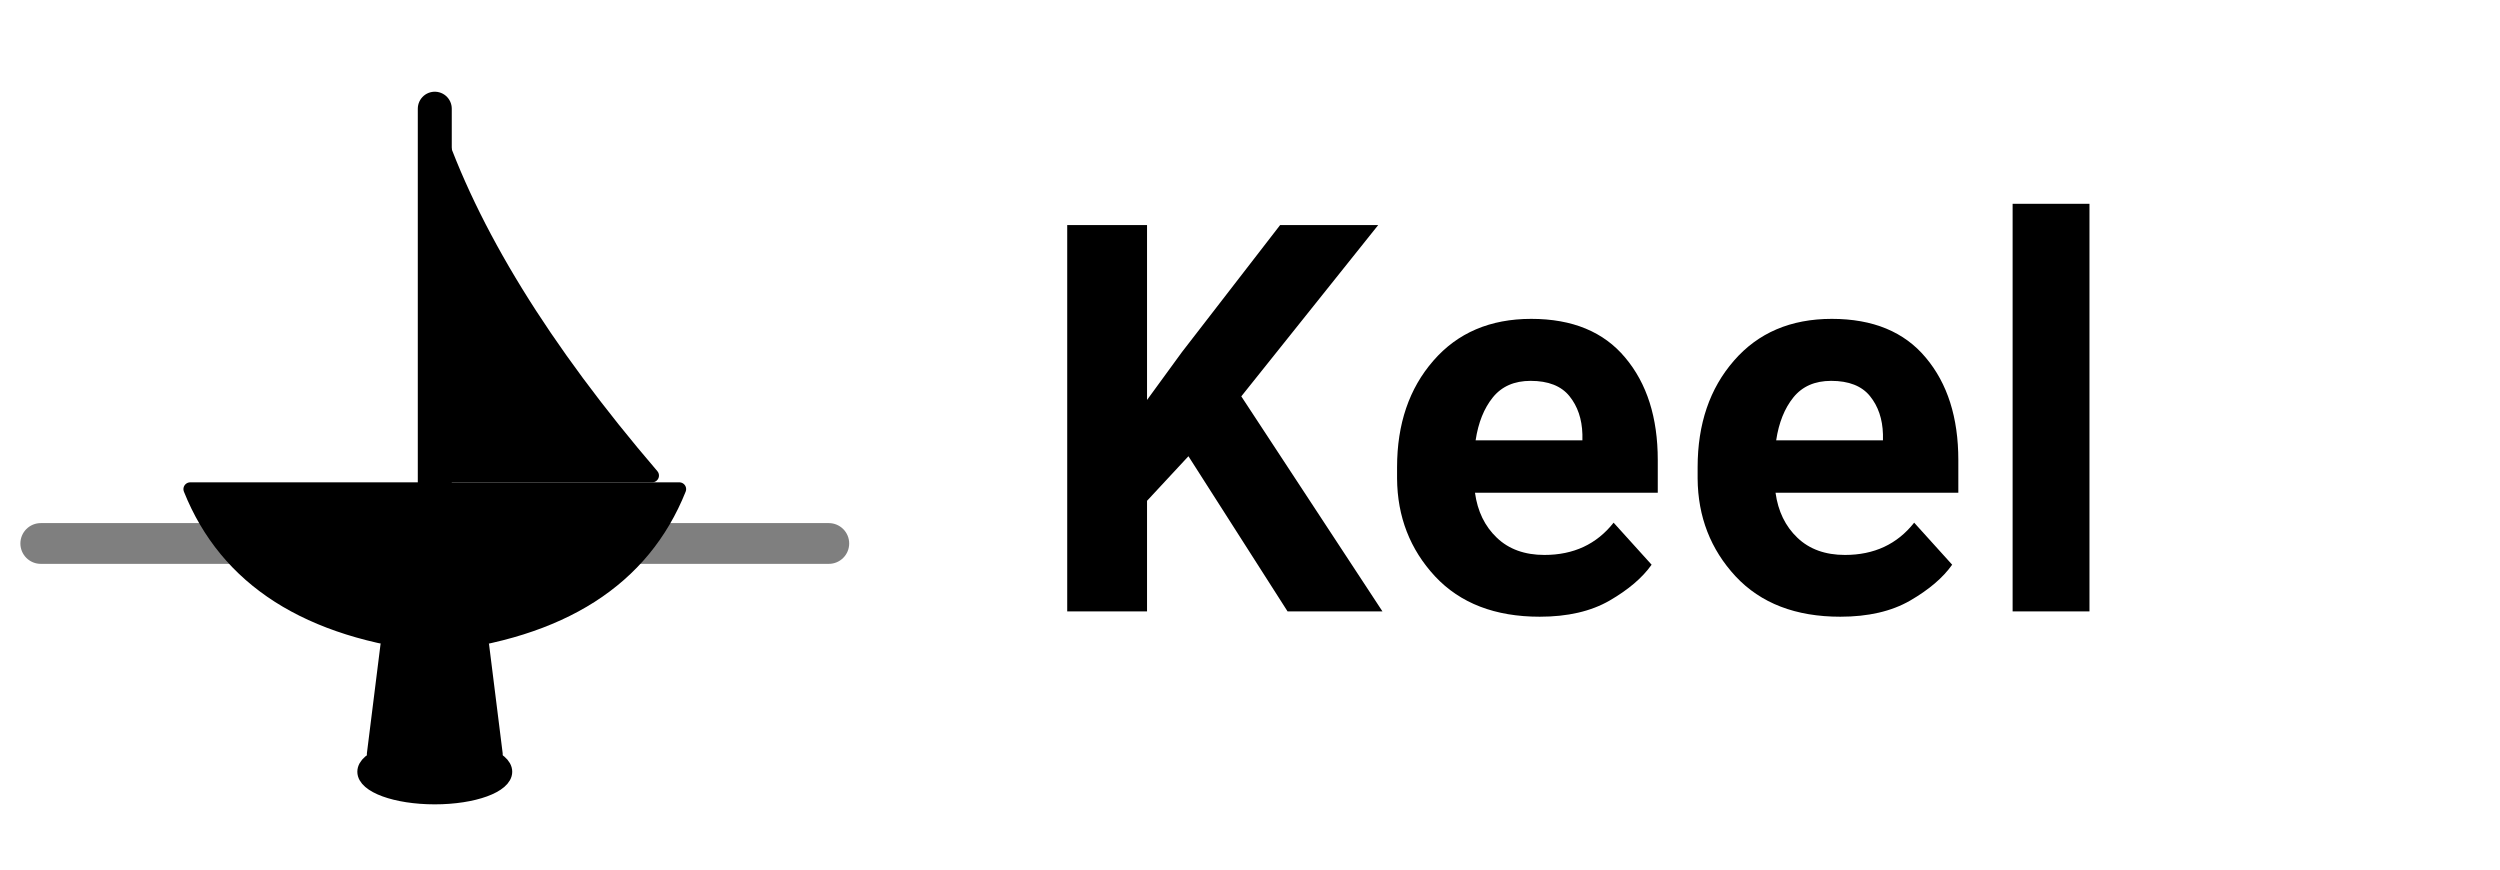
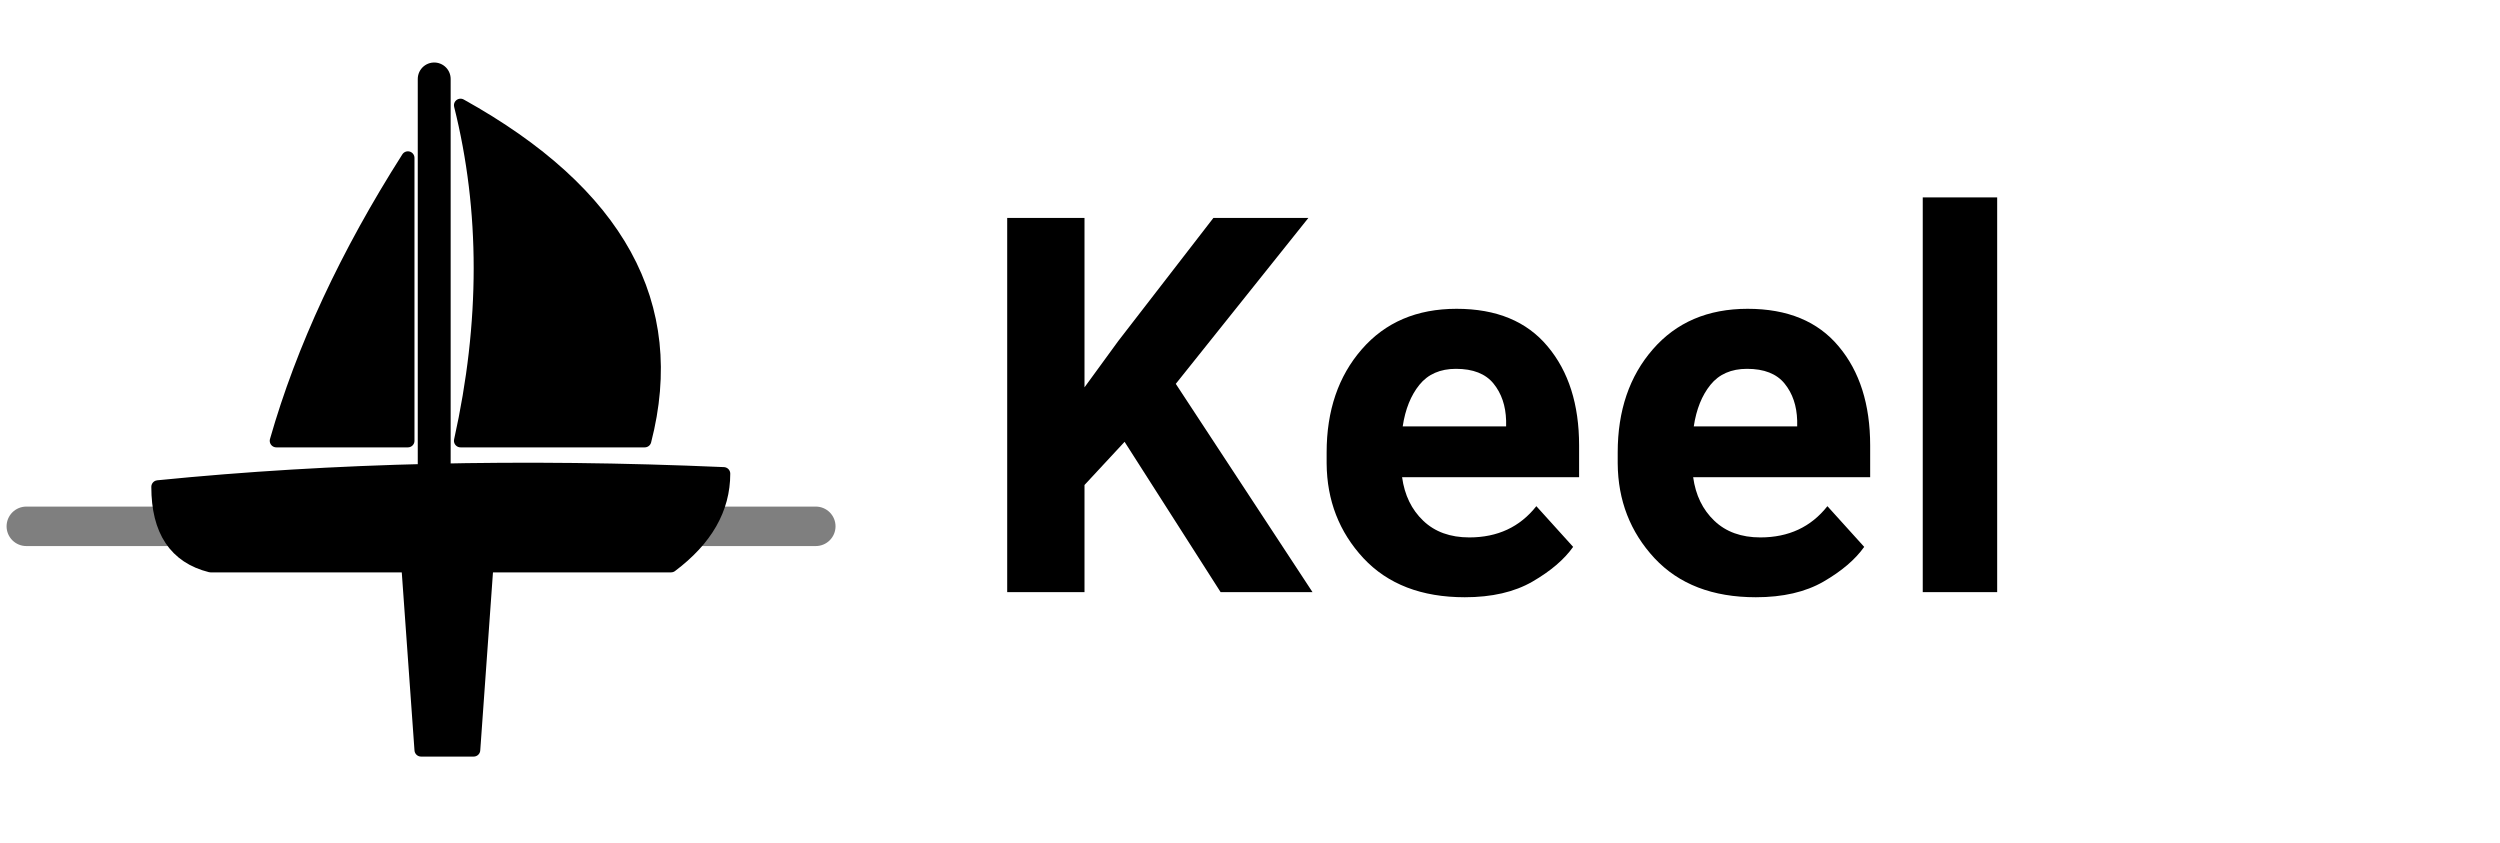
- <svg xmlns="http://www.w3.org/2000/svg" viewBox="0 0 184 64" role="img" aria-label="Keel">
+ <svg xmlns="http://www.w3.org/2000/svg" viewBox="0 0 190 64" role="img" aria-label="Keel">
  <g fill="currentColor" stroke="currentColor" stroke-linecap="round" stroke-linejoin="round">
-     <line x1="3" y1="40" x2="61" y2="40" stroke-width="3" fill="none" opacity="0.5" />
-     <path d="M14 36 L50 36 Q46 46 32 47.5 Q18 46 14 36 Z" />
-     <line x1="32" y1="8" x2="32" y2="37" stroke-width="2.5" fill="none" />
-     <path d="M32 9 Q36 21 48 35 L32 35 Z" />
-     <path d="M28.5 47.5 L27.5 55.5 L36.5 55.5 L35.5 47.5 Z" />
-     <ellipse cx="32" cy="56.8" rx="5.2" ry="1.9" />
+     <line x1="2" y1="40" x2="62" y2="40" stroke-width="3" fill="none" opacity="0.5" />
+     <path d="M31 43 L32 57 L36 57 L37 43 Z" />
+     <path d="M12 37 Q32 35 55 36 Q55 40 51 43 L16 43 Q12 42 12 37 Z" />
+     <line x1="33" y1="6" x2="33" y2="38" stroke-width="2.5" fill="none" />
+     <path d="M35 8 Q53 18 49 33.5 L35 33.5 Q38 20 35 8 Z" />
+     <path d="M31 12 Q24 23 21 33.5 L31 33.5 Z" />
  </g>
-   <text x="76" y="45" font-family="system-ui, -apple-system, 'Segoe UI', Roboto, Helvetica, Arial, sans-serif" font-size="40" font-weight="600" letter-spacing="0.5" fill="currentColor">Keel</text>
+   <text x="74" y="45" font-family="system-ui, -apple-system, 'Segoe UI', Roboto, Helvetica, Arial, sans-serif" font-size="40" font-weight="600" letter-spacing="0.5" fill="currentColor">Keel</text>
</svg>
